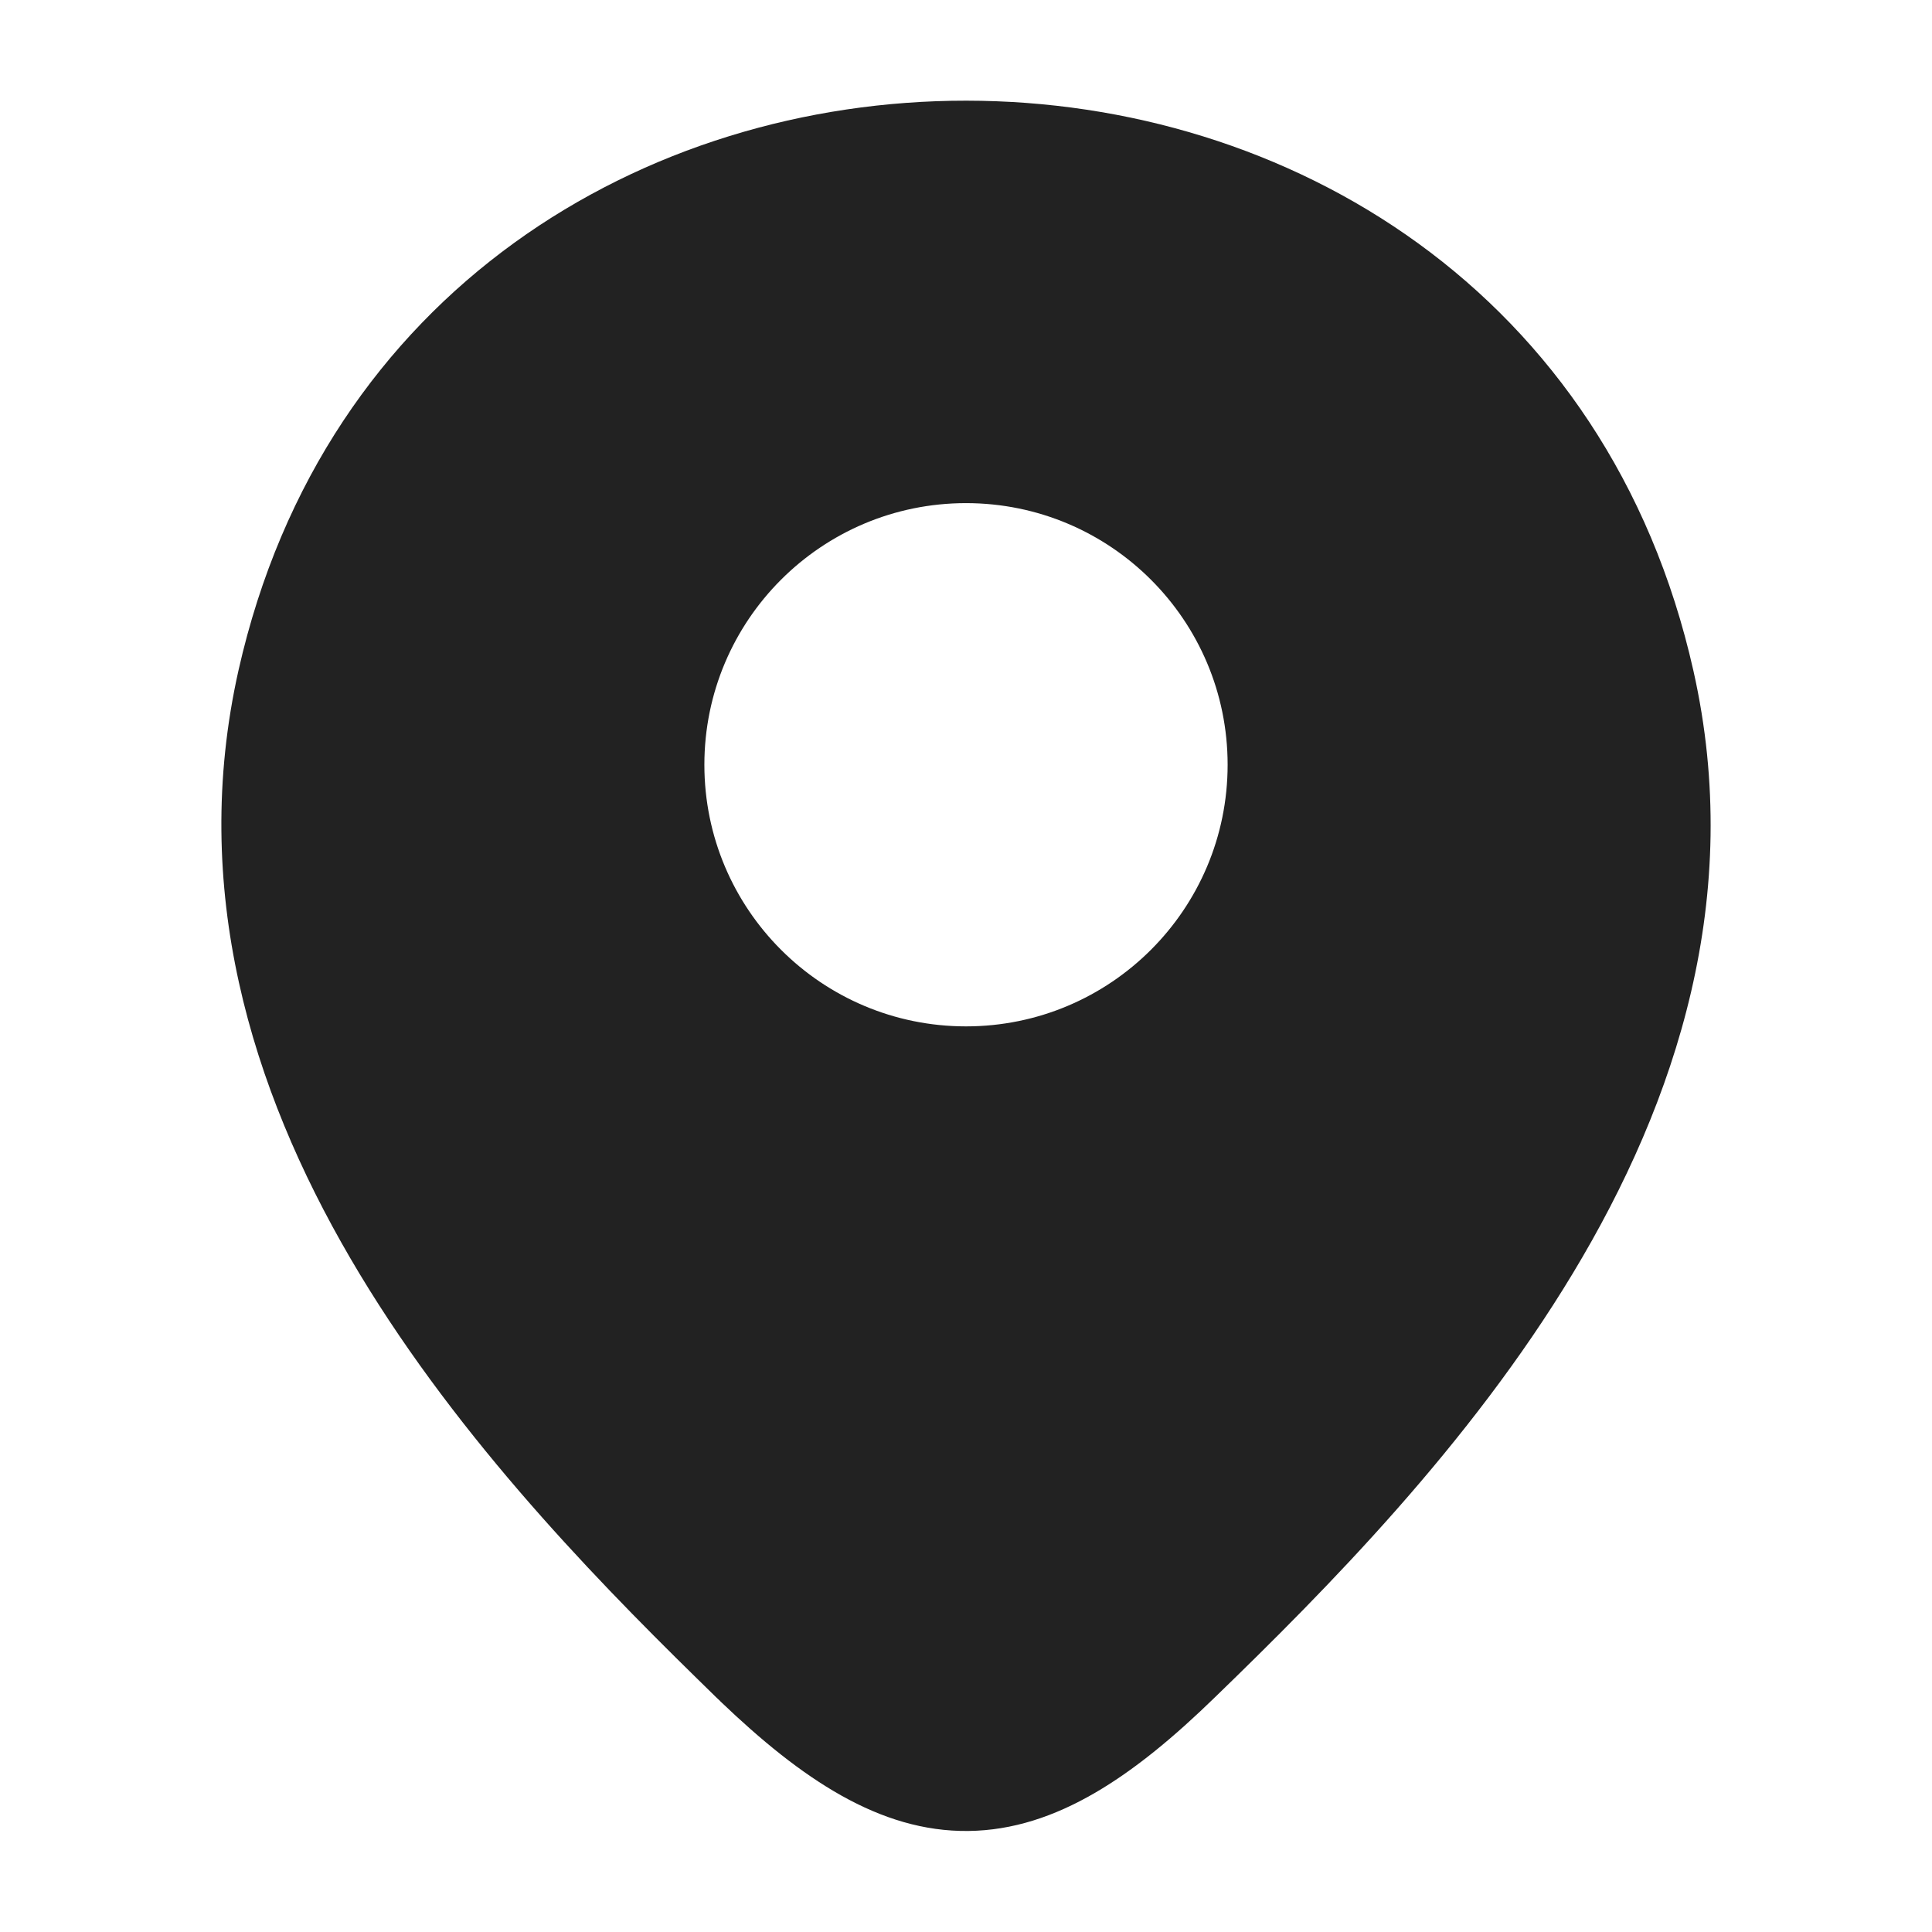
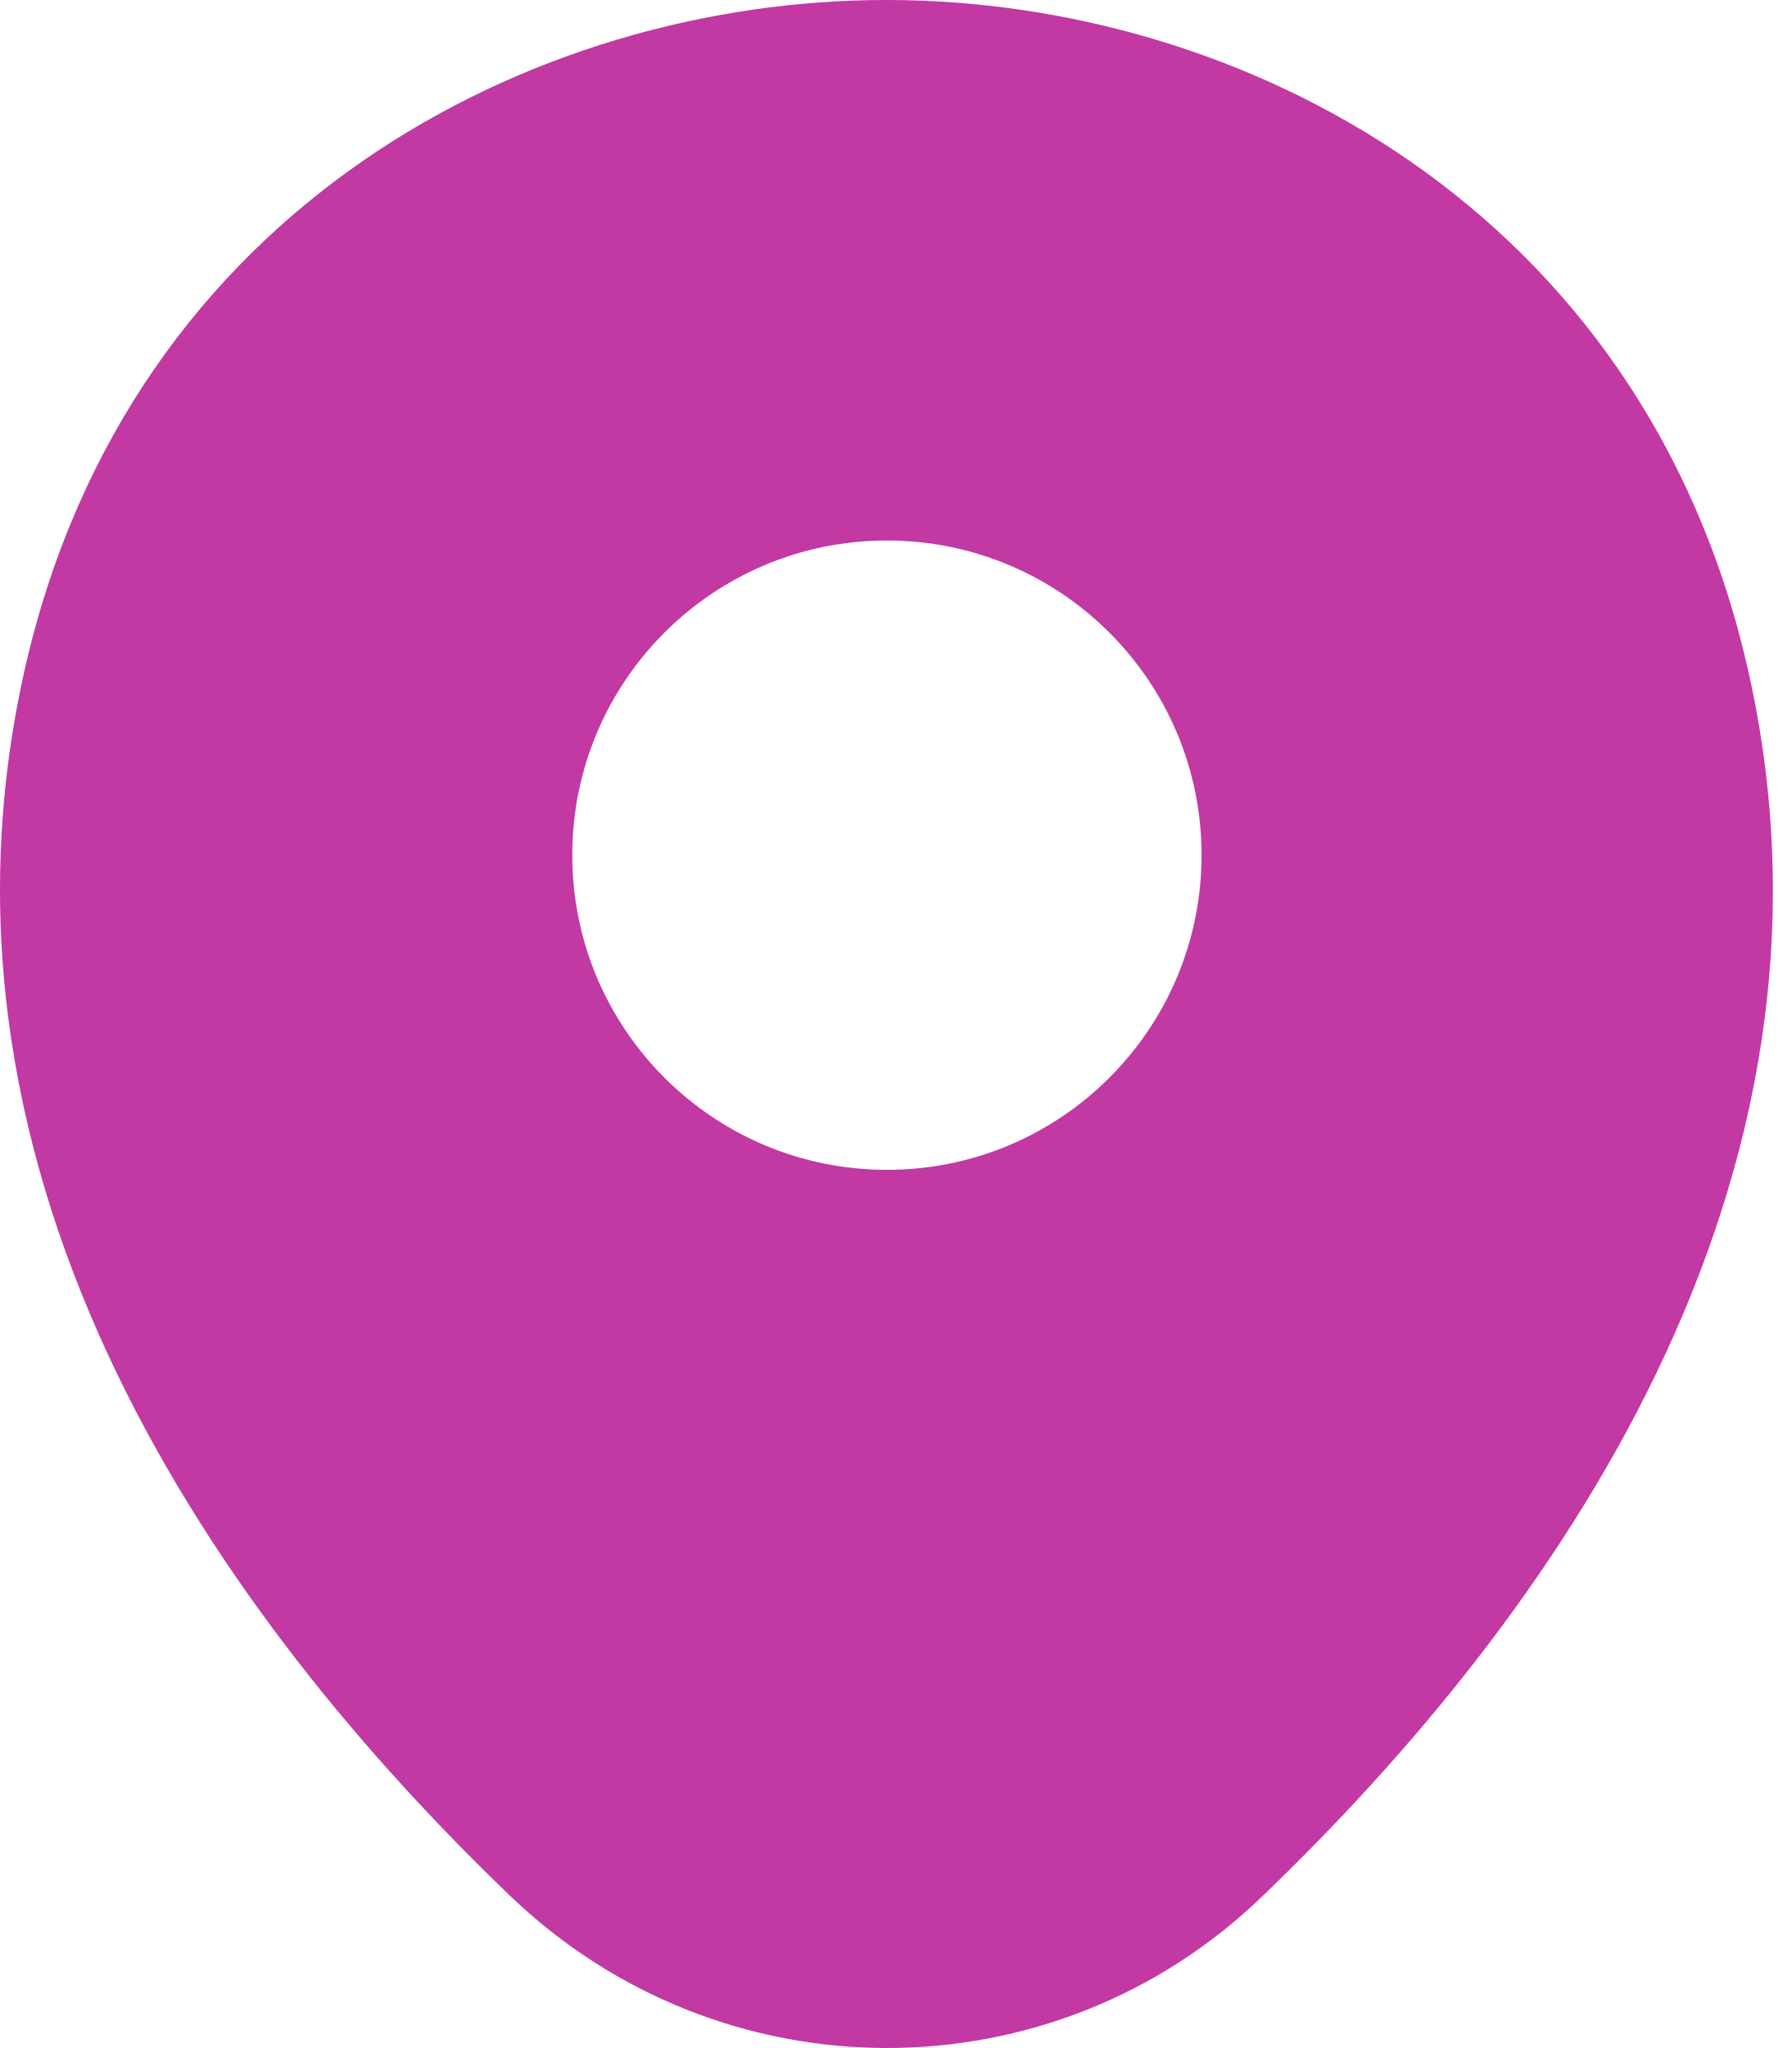
- <svg xmlns="http://www.w3.org/2000/svg" width="1em" height="1em" viewBox="0 0 24 24" fill="none">
-   <path id="Subtract" fill-rule="evenodd" clip-rule="evenodd" d="M8.891 21.079L8.946 21.131L8.95 21.136C9.955 22.098 10.928 22.758 12.03 22.745C13.126 22.732 14.096 22.055 15.099 21.078C16.475 19.745 18.255 17.948 19.54 15.815C20.831 13.674 21.664 11.129 21.037 8.336C18.92 -1.104 5.091 -1.115 2.963 8.326C2.354 11.04 3.123 13.523 4.35 15.627C5.572 17.723 7.282 19.503 8.654 20.847C8.734 20.925 8.813 21.002 8.89 21.078L8.891 21.079ZM12 6.25C10.205 6.25 8.75 7.705 8.75 9.5C8.75 11.295 10.205 12.75 12 12.75C13.795 12.75 15.25 11.295 15.25 9.5C15.25 7.705 13.795 6.25 12 6.25Z" fill="#222222" />
+ <svg xmlns="http://www.w3.org/2000/svg" width="21" height="24" viewBox="0 0 21 24" fill="none">
+   <path d="M20.488 7.844C19.259 2.435 14.54 0 10.396 0C10.396 0 10.396 0 10.384 0C6.252 0 1.522 2.423 0.293 7.832C-1.077 13.873 2.622 18.989 5.971 22.209C7.212 23.403 8.804 24 10.396 24C11.988 24 13.581 23.403 14.81 22.209C18.158 18.989 21.858 13.885 20.488 7.844ZM10.396 13.709C8.359 13.709 6.708 12.059 6.708 10.021C6.708 7.984 8.359 6.334 10.396 6.334C12.433 6.334 14.084 7.984 14.084 10.021C14.084 12.059 12.433 13.709 10.396 13.709Z" fill="#C239A3" />
</svg>
